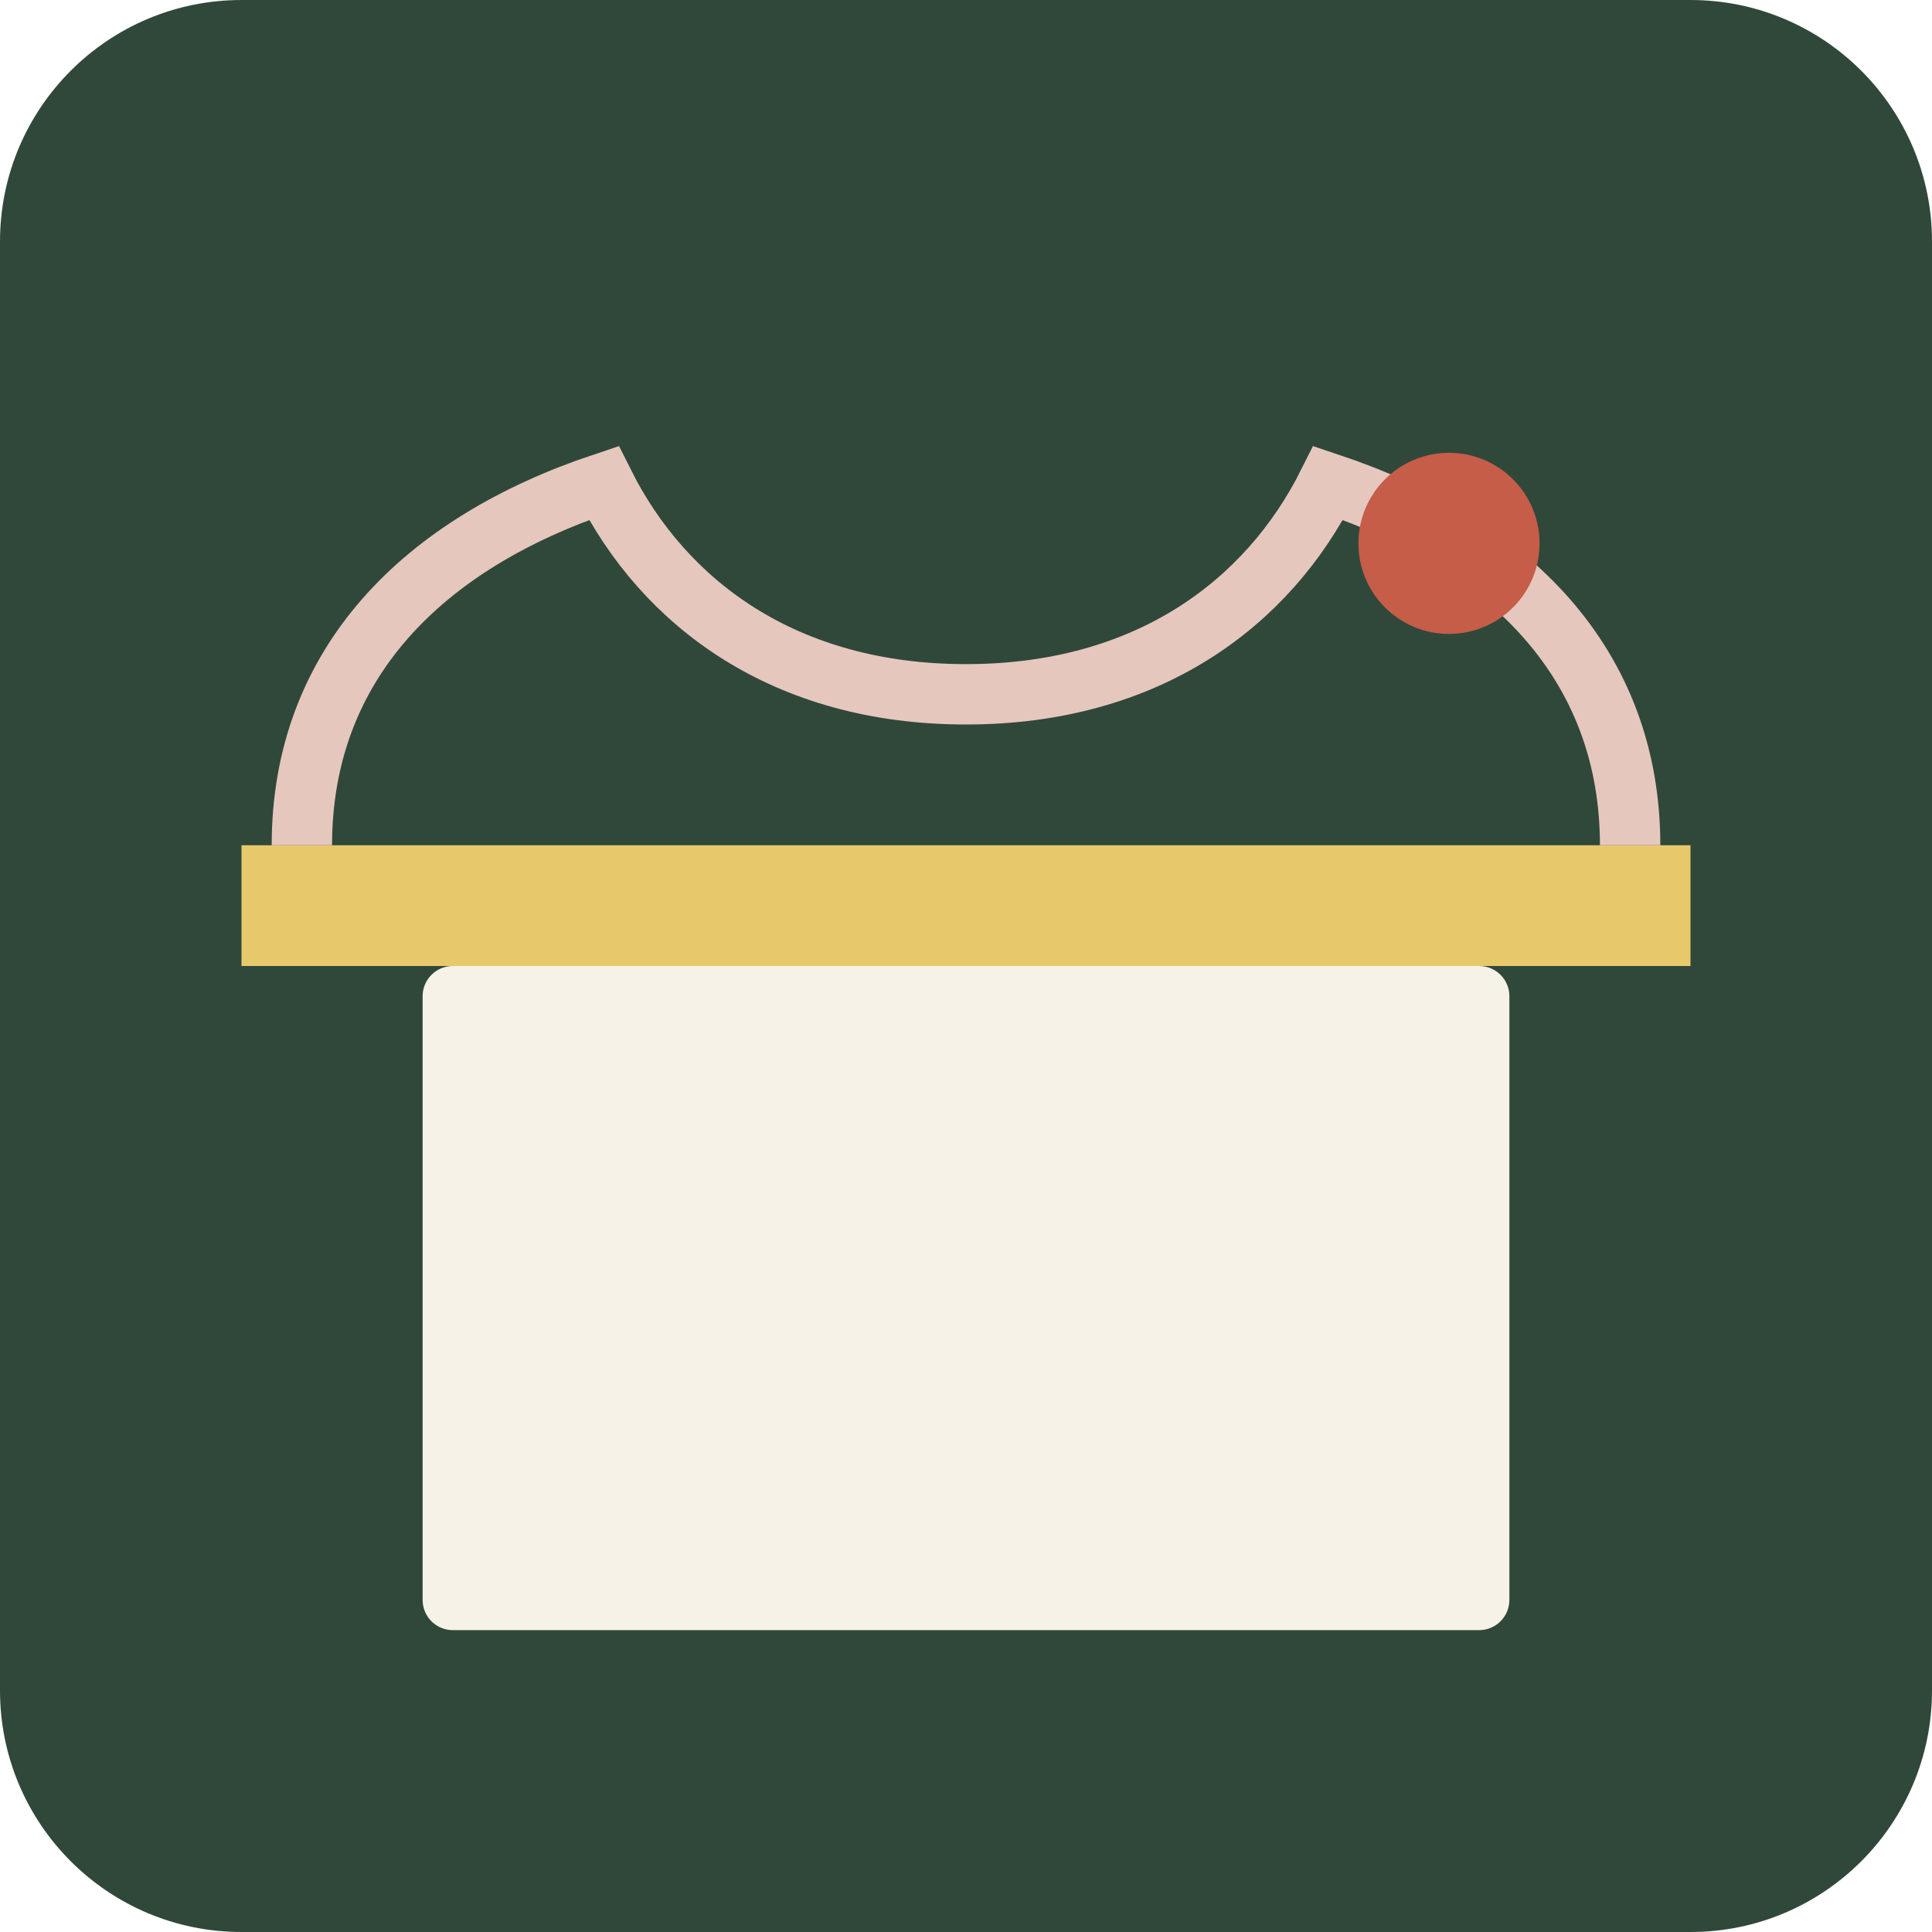
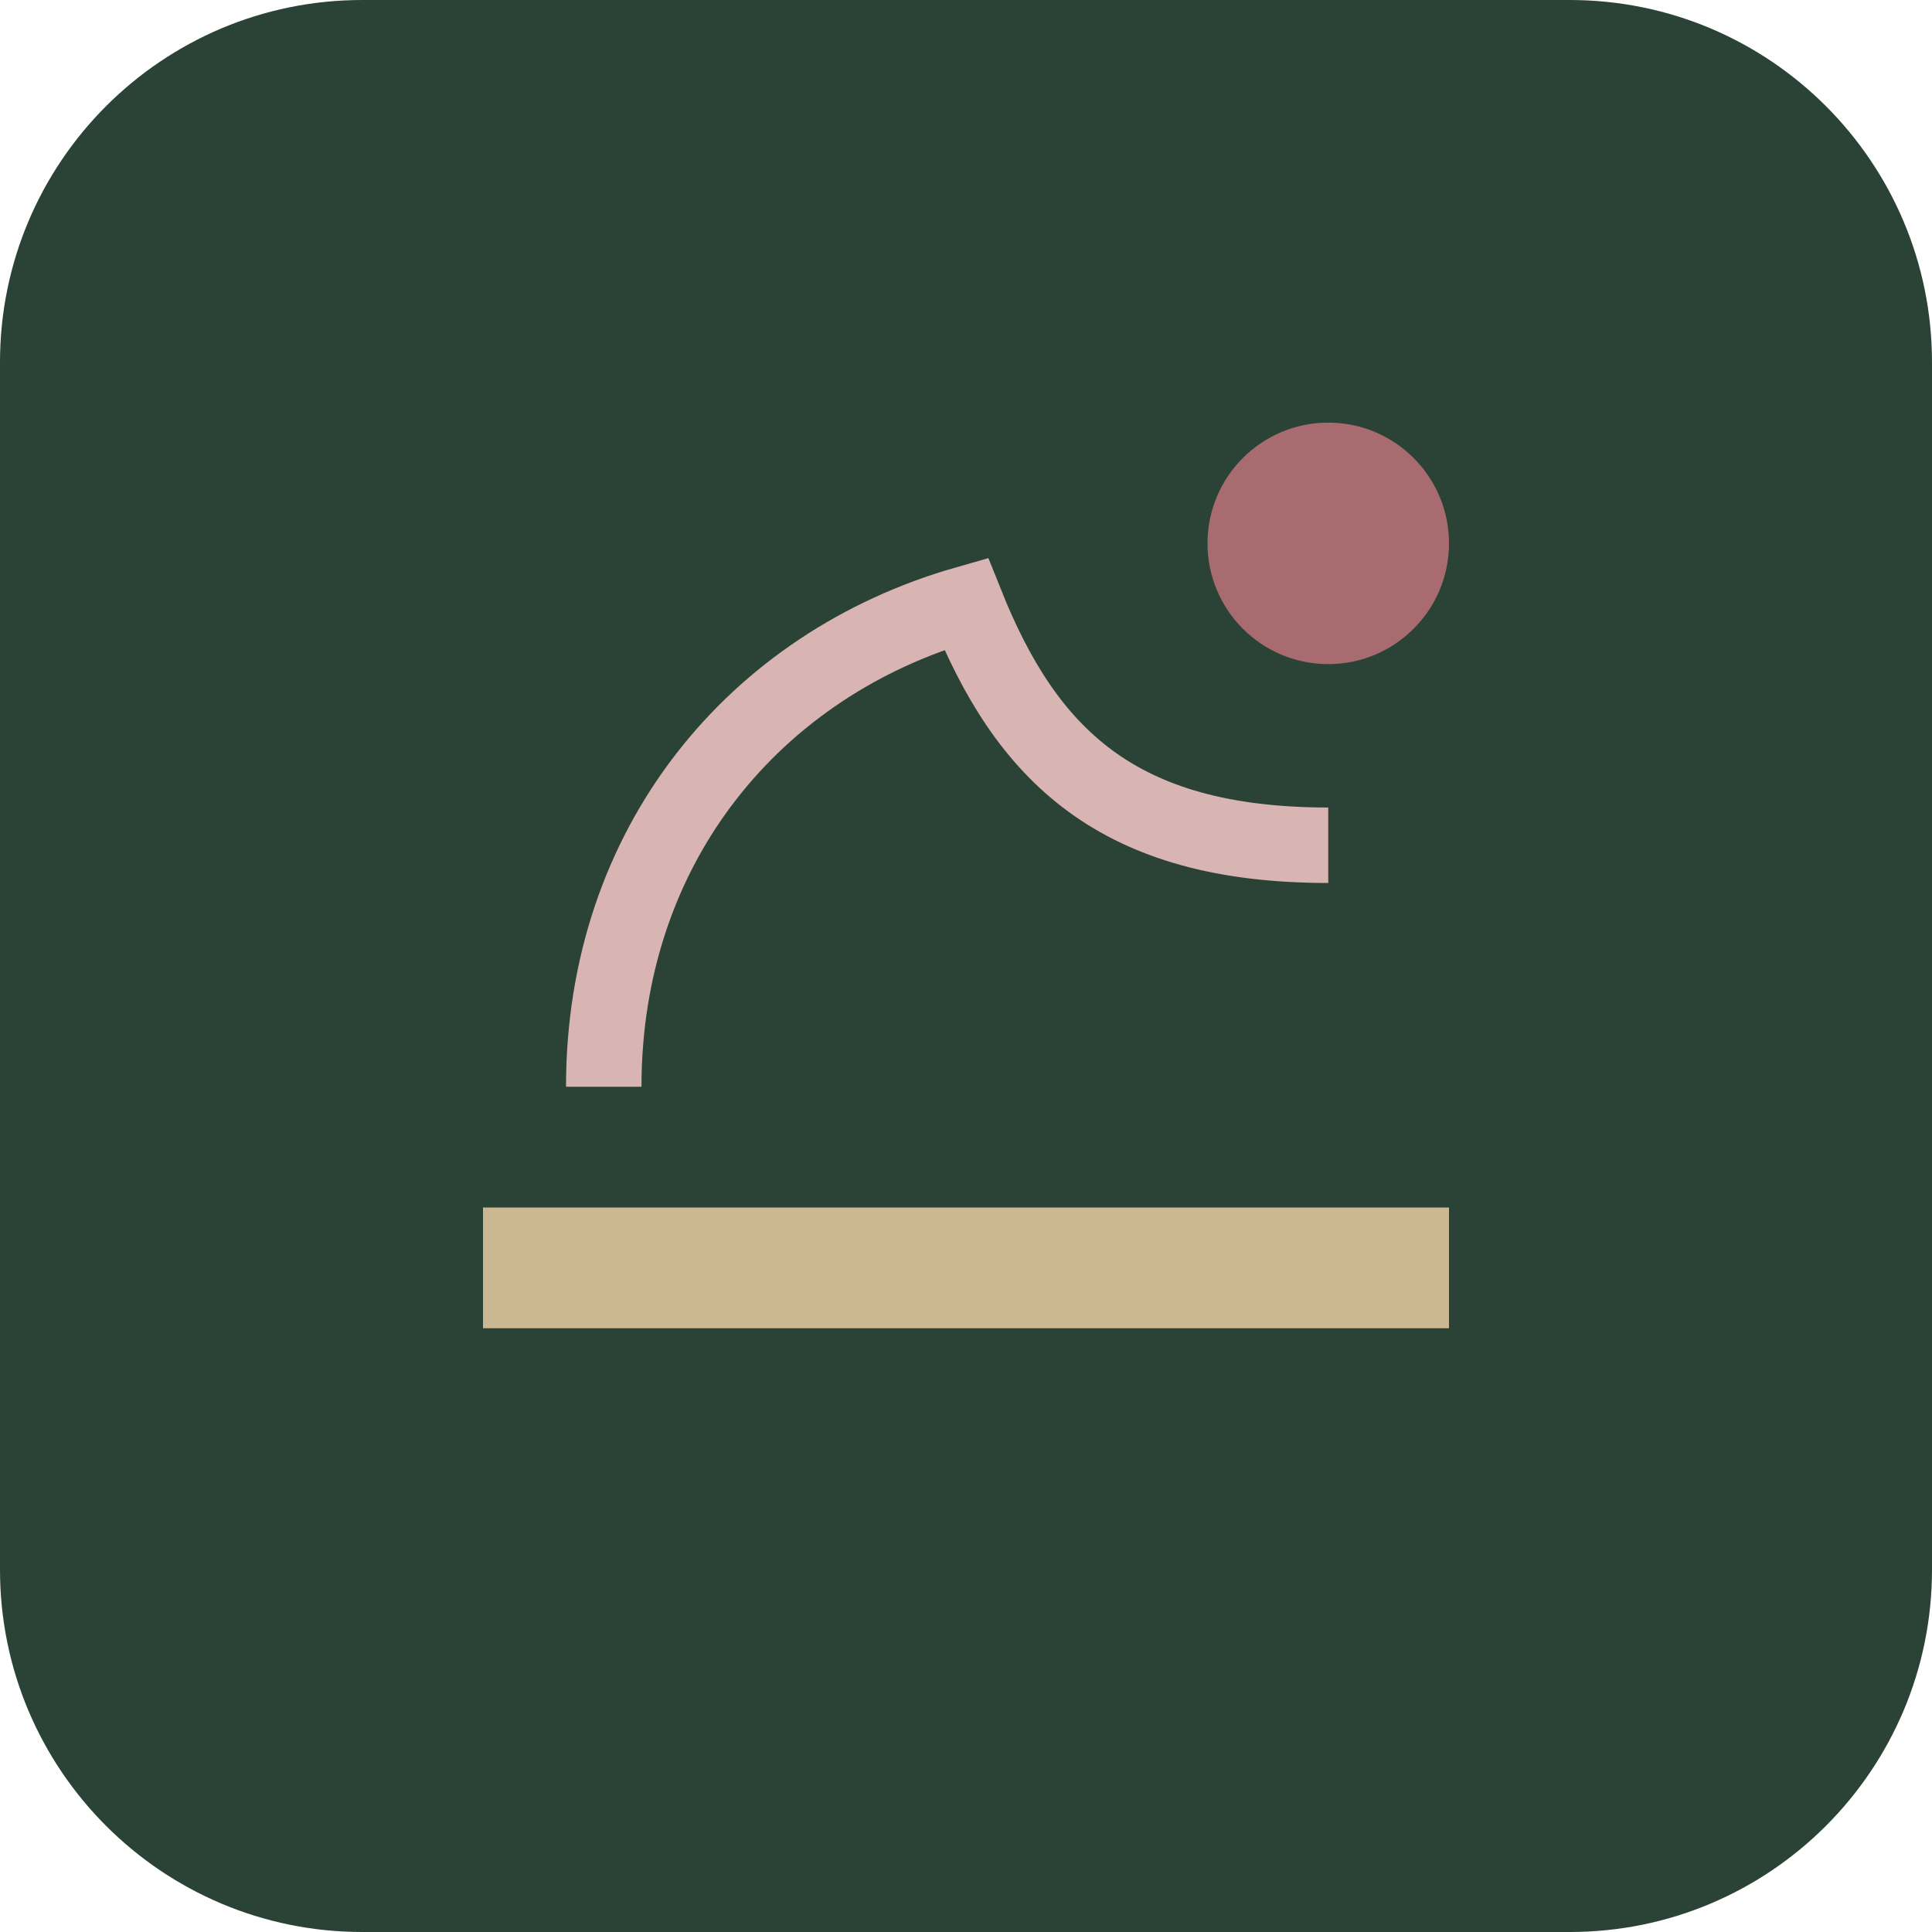
<svg xmlns="http://www.w3.org/2000/svg" viewBox="0 0 64 64" fill="none">
-   <rect width="64" height="64" rx="8" fill="#30483A" />
-   <path d="M8 28h48v4H8z" fill="#E7C96B" />
-   <path d="M10 28c0-6 4-10 10-12 2 4 6 7 12 7s10-3 12-7c6 2 10 6 10 12" stroke="#E6C7BD" stroke-width="2" fill="none" />
-   <rect x="14" y="32" width="36" height="22" rx="1" fill="#F7F2E8" />
-   <circle cx="48" cy="18" r="3" fill="#C55D48" />
+   <rect width="64" height="64" rx="12" fill="#2A4336" />
+   <path d="M16 40h32v4H16z" fill="#CBB892" />
+   <path d="M20 36c0-8 5-14 12-16 2 5 5 8 12 8" stroke="#D8B4B2" stroke-width="2.5" fill="none" />
+   <circle cx="44" cy="18" r="4" fill="#A86B6F" />
</svg>
